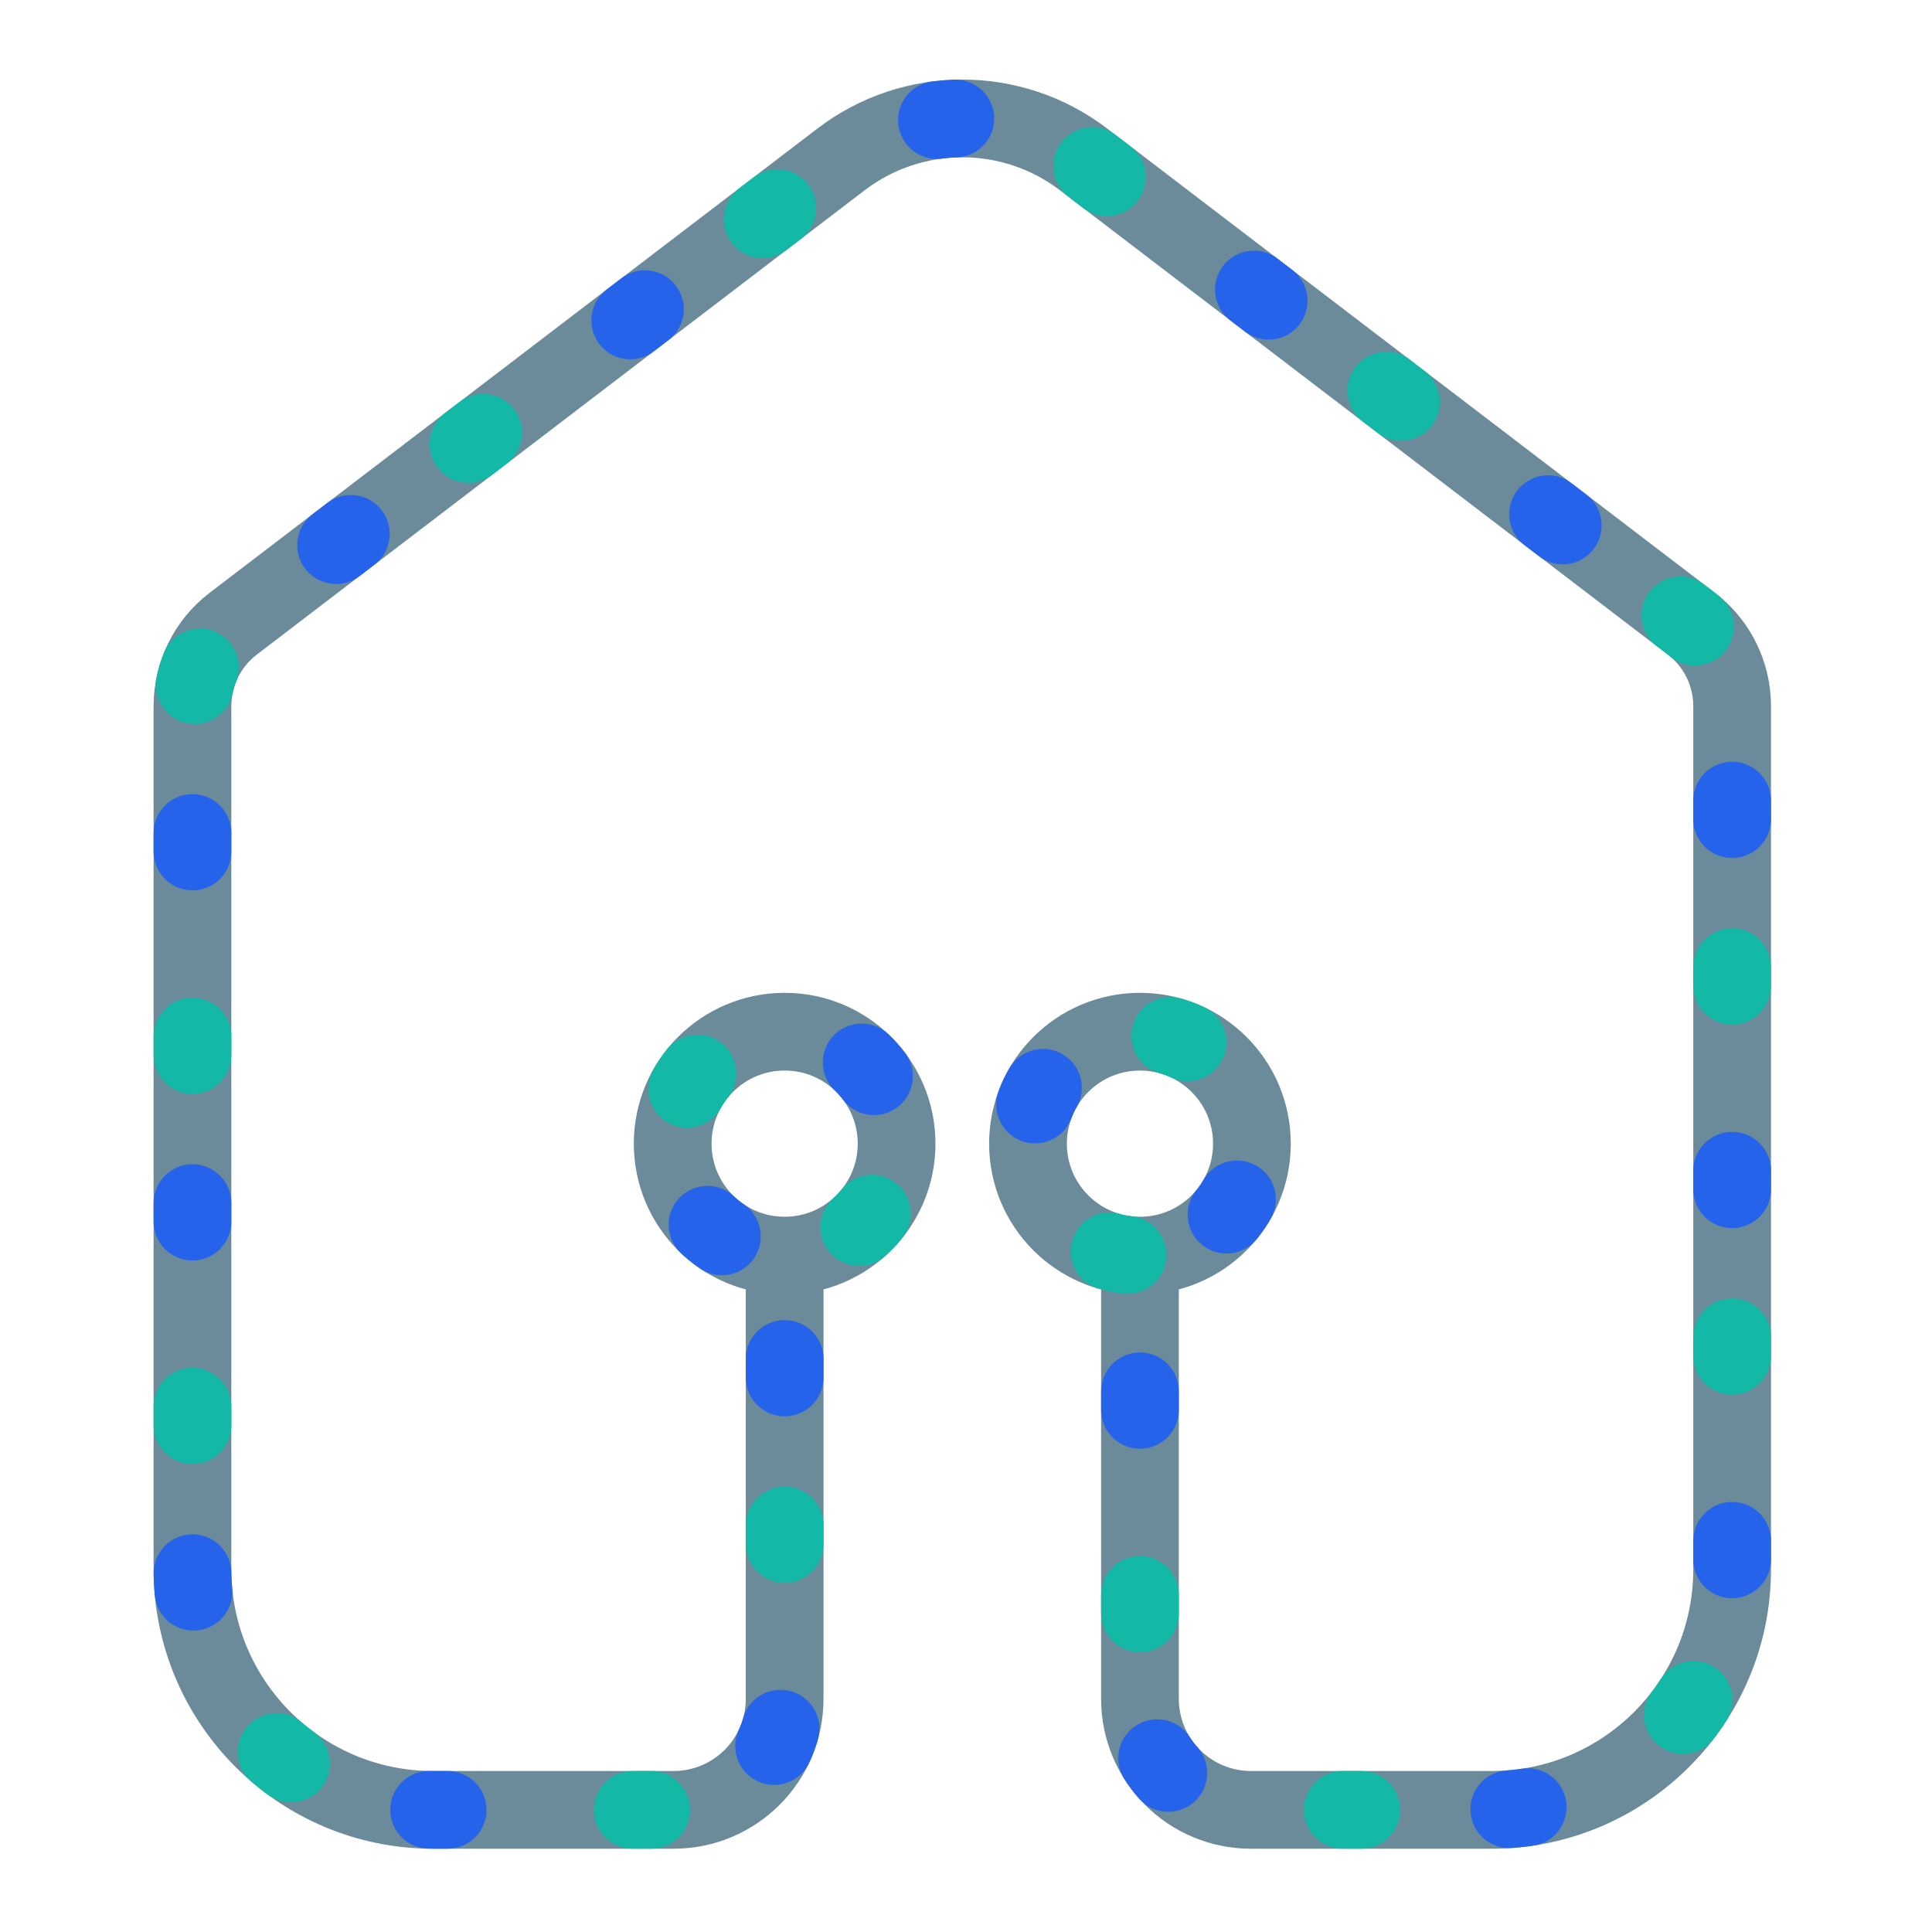
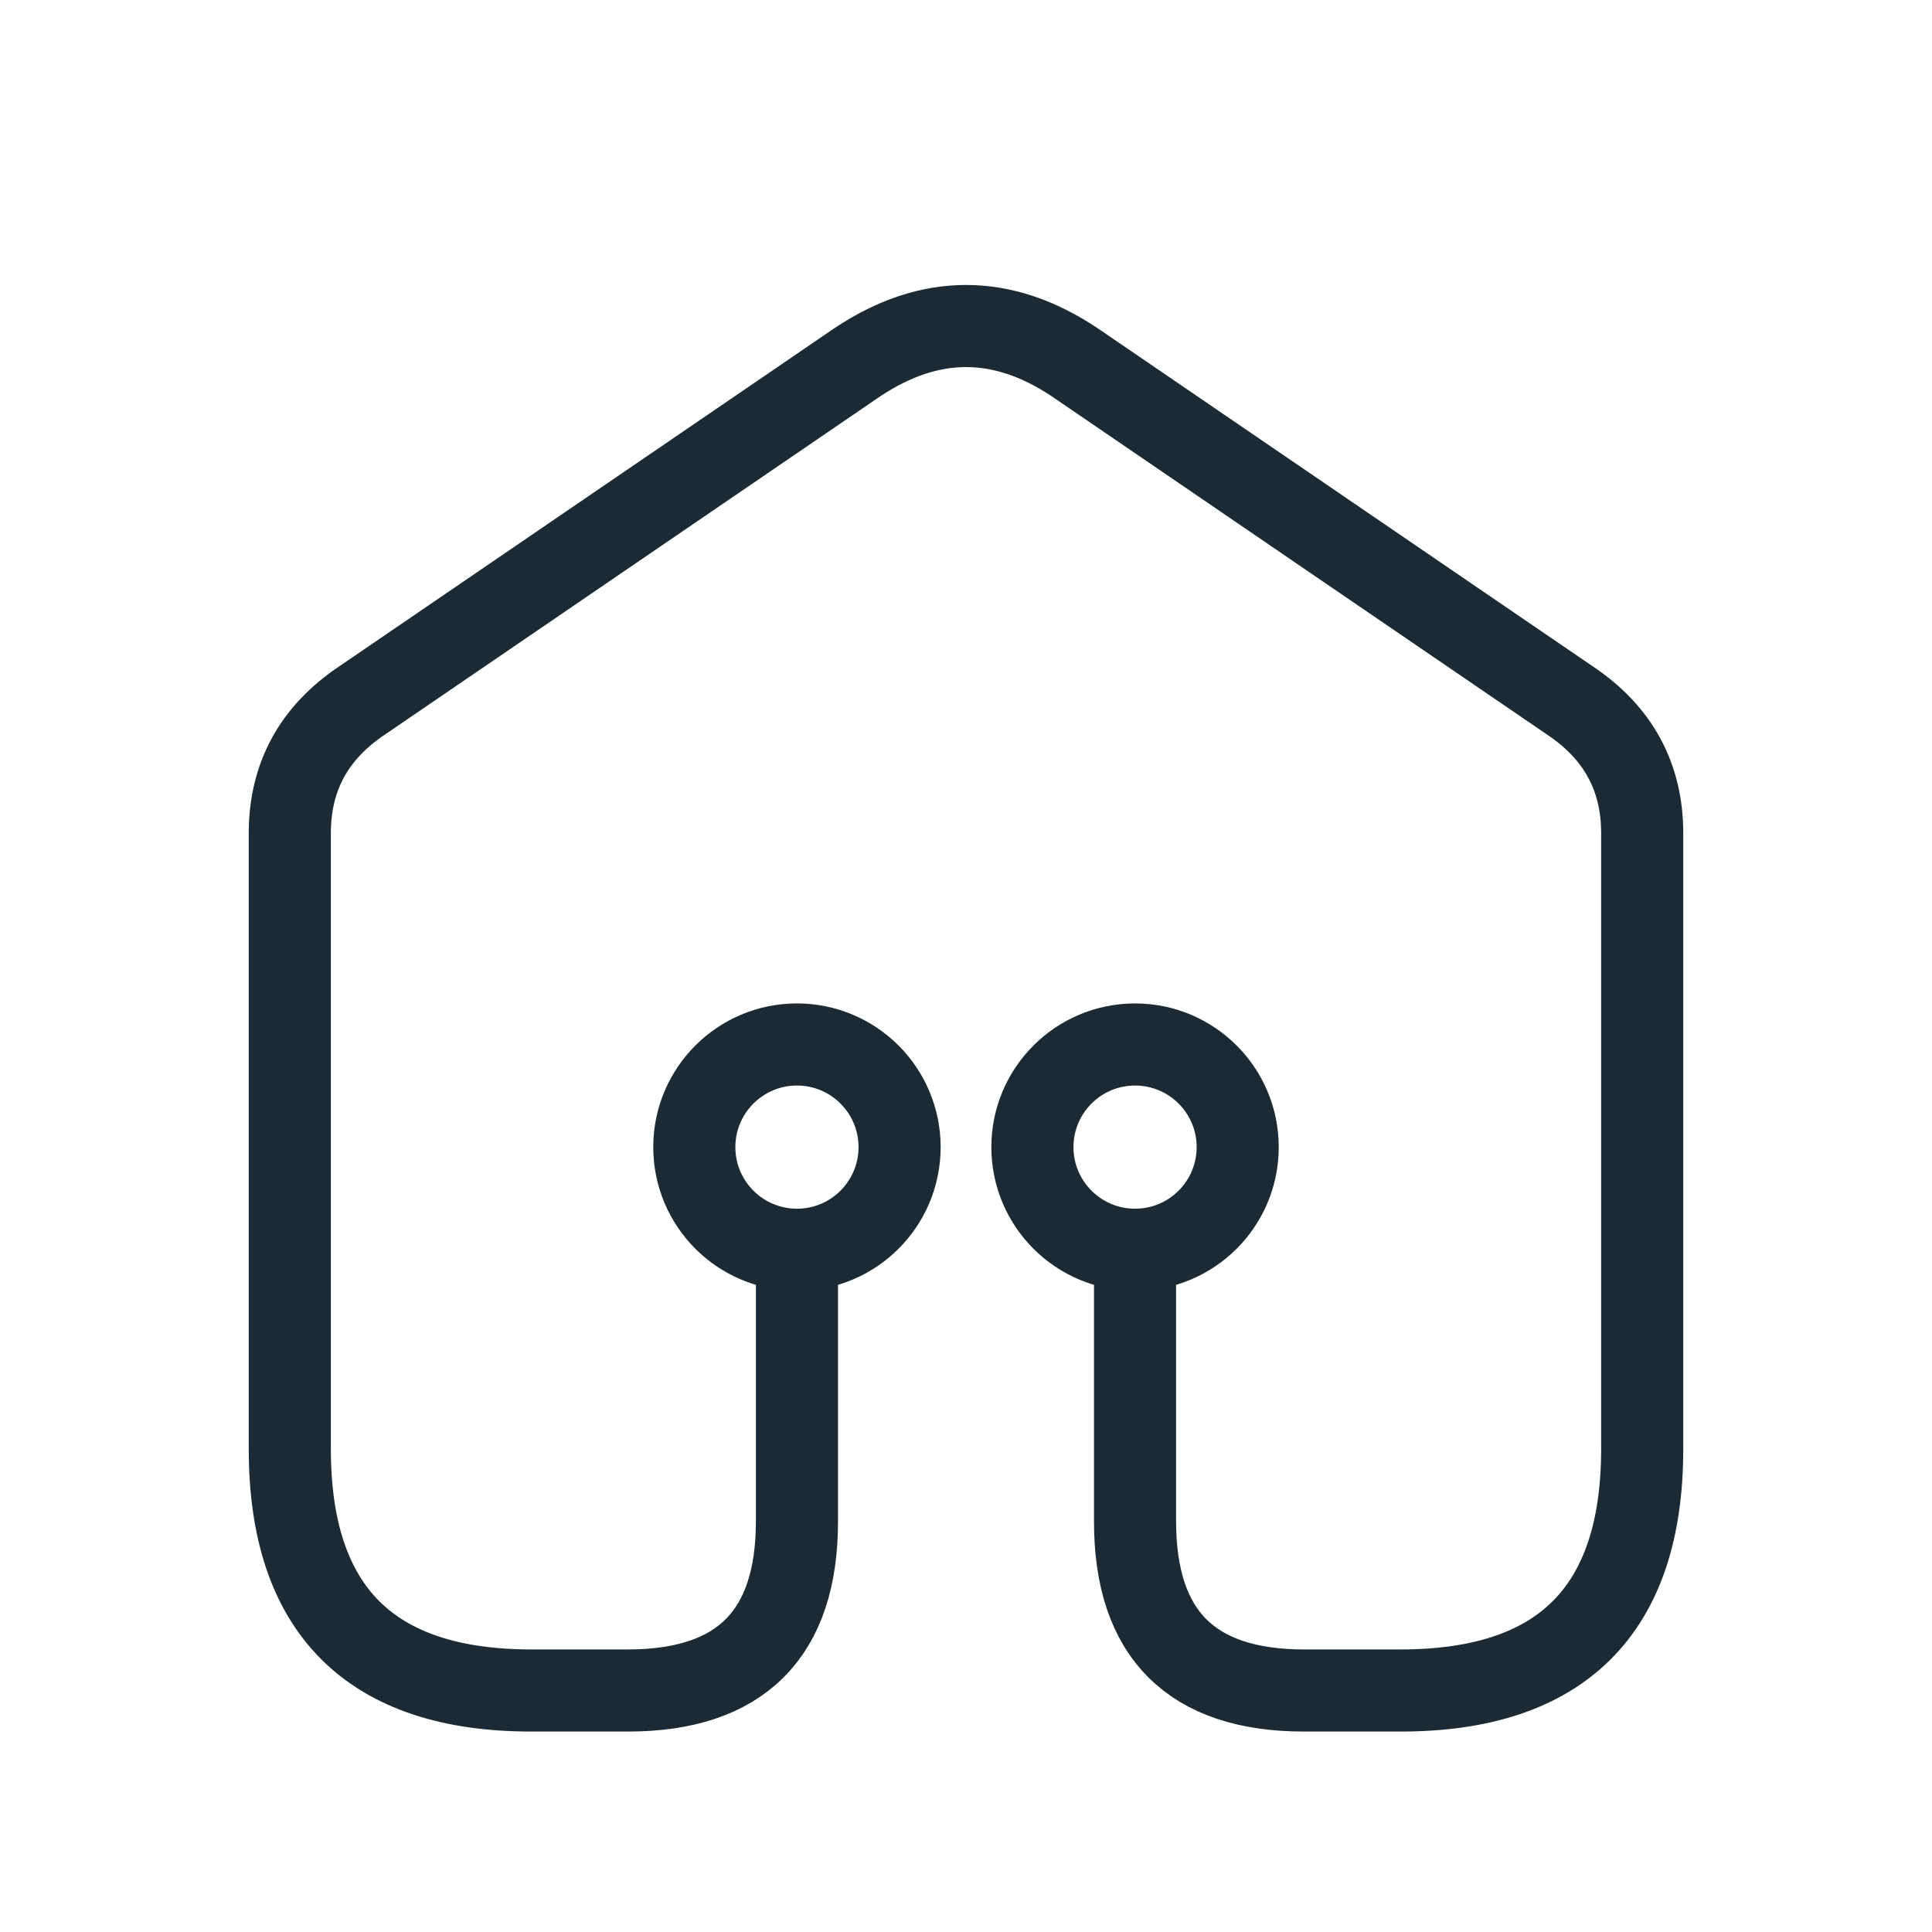
- <svg xmlns="http://www.w3.org/2000/svg" viewBox="251 251 522 522" width="128" height="128" role="img" aria-label="Baitly">
-   <path fill="none" stroke="#6B8A9A" stroke-width="21" stroke-linecap="round" stroke-linejoin="round" d="M463 590.25 A30.25 30.25 0 0 1 463 529.75 A30.25 30.25 0 0 1 463 590.25 V710 A30 30 0 0 1 433 740 H368 A65 65 0 0 1 303 675 V441.8 A28 28 0 0 1 313.9 419.6 L478.2 294.1 A54 54 0 0 1 543.8 294.1 L708.1 419.6 A28 28 0 0 1 719 441.8 V675 A65 65 0 0 1 654 740 H589 A30 30 0 0 1 559 710 V590.25 A30.25 30.25 0 0 1 559 529.75 A30.25 30.25 0 0 1 559 590.25" />
-   <path fill="none" stroke="#2563EB" stroke-width="21" stroke-linecap="round" stroke-linejoin="round" pathLength="100" stroke-dasharray="5 95" stroke-dashoffset="-18" d="M463 590.25 A30.25 30.25 0 0 1 463 529.75 A30.25 30.25 0 0 1 463 590.25 V710 A30 30 0 0 1 433 740 H368 A65 65 0 0 1 303 675 V441.8 A28 28 0 0 1 313.9 419.6 L478.2 294.1 A54 54 0 0 1 543.8 294.1 L708.1 419.6 A28 28 0 0 1 719 441.8 V675 A65 65 0 0 1 654 740 H589 A30 30 0 0 1 559 710 V590.25 A30.25 30.25 0 0 1 559 529.75 A30.25 30.25 0 0 1 559 590.25" />
-   <path fill="none" stroke="#14B8A6" stroke-width="21" stroke-linecap="round" stroke-linejoin="round" pathLength="100" stroke-dasharray="5 95" stroke-dashoffset="-63" d="M463 590.25 A30.25 30.25 0 0 1 463 529.75 A30.25 30.25 0 0 1 463 590.25 V710 A30 30 0 0 1 433 740 H368 A65 65 0 0 1 303 675 V441.8 A28 28 0 0 1 313.9 419.6 L478.2 294.1 A54 54 0 0 1 543.8 294.1 L708.1 419.6 A28 28 0 0 1 719 441.8 V675 A65 65 0 0 1 654 740 H589 A30 30 0 0 1 559 710 V590.25 A30.25 30.25 0 0 1 559 529.75 A30.25 30.25 0 0 1 559 590.25" />
+ <svg xmlns="http://www.w3.org/2000/svg" width="512" height="512" viewBox="0 0 160 160" role="img" aria-label="Baitly">
+   <path class="baitly-base" d="M66 103.5 A8.5 8.5 0 1 1 66 86.5 A8.5 8.5 0 1 1 66 103.5 V126 Q66 140 52 140 H44 Q24 140 24 120 V69 Q24 62 30 58 L71 30 Q80 24 89 30 L130 58 Q136 62 136 69 V120 Q136 140 116 140 H108 Q94 140 94 126 V103.5 A8.5 8.5 0 1 1 94 86.5 A8.5 8.5 0 1 1 94 103.5" fill="none" stroke="#1B2A35" stroke-width="6.8" stroke-linecap="round" stroke-linejoin="round" />
</svg>
